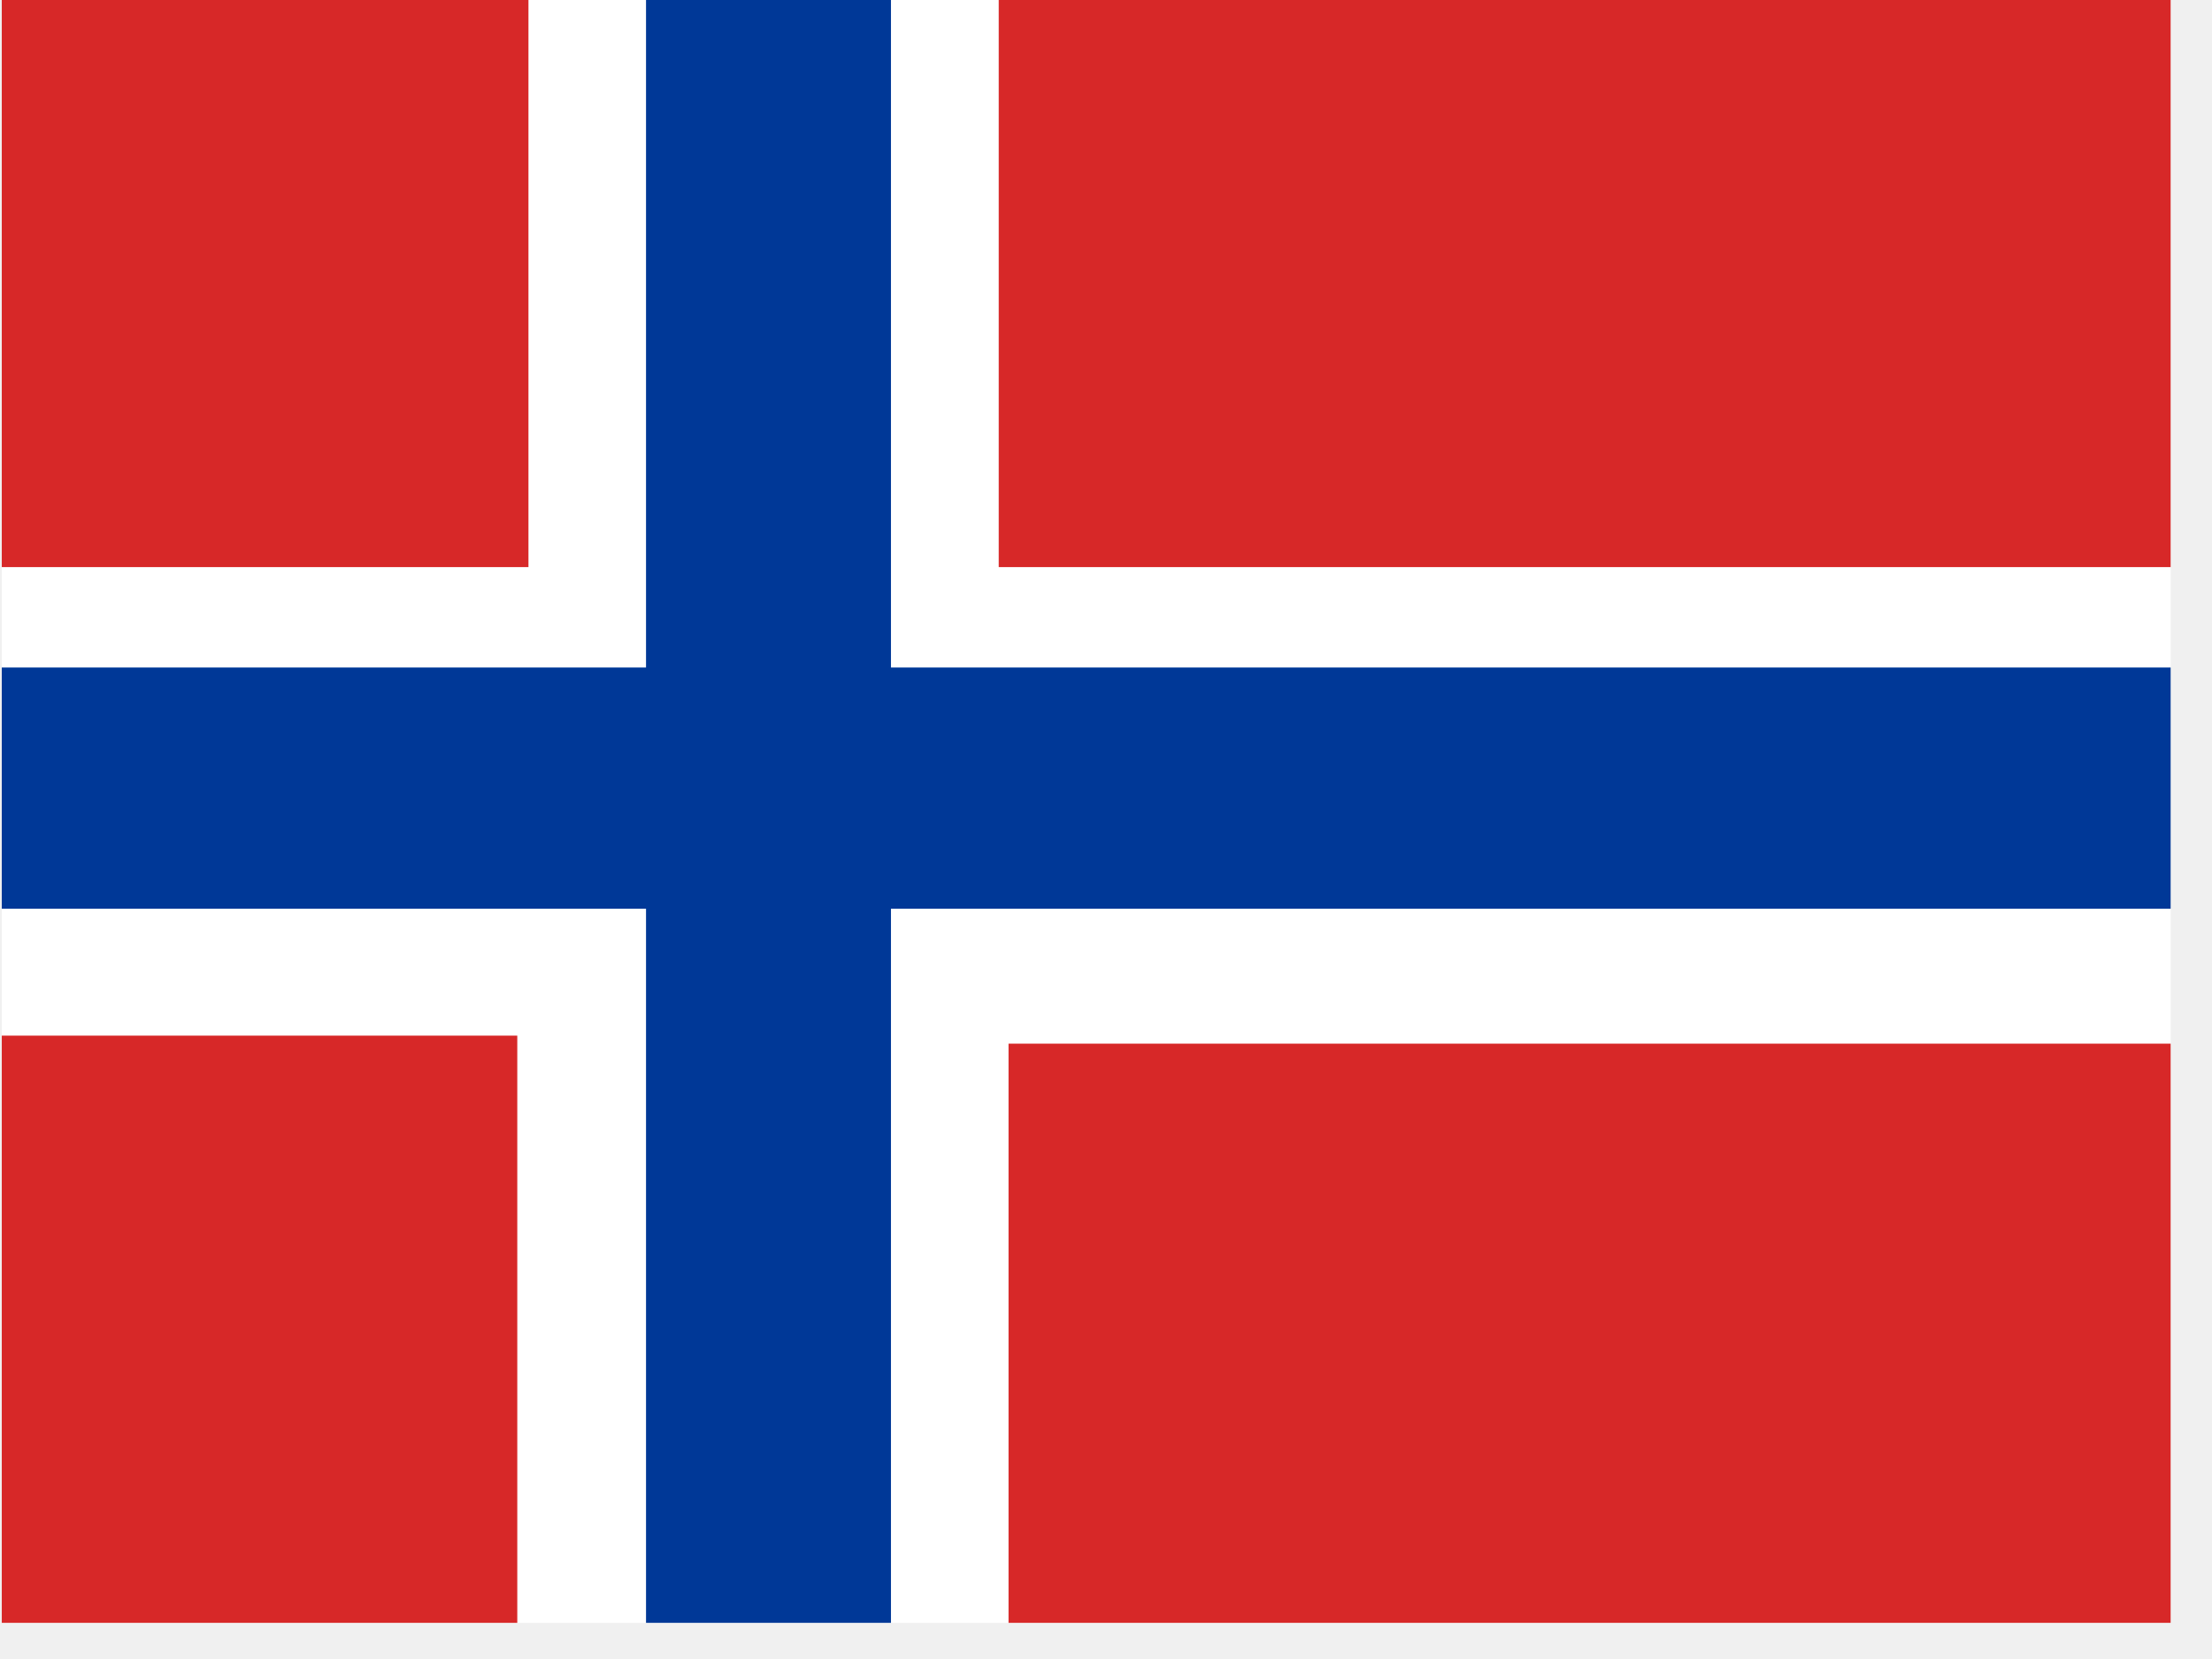
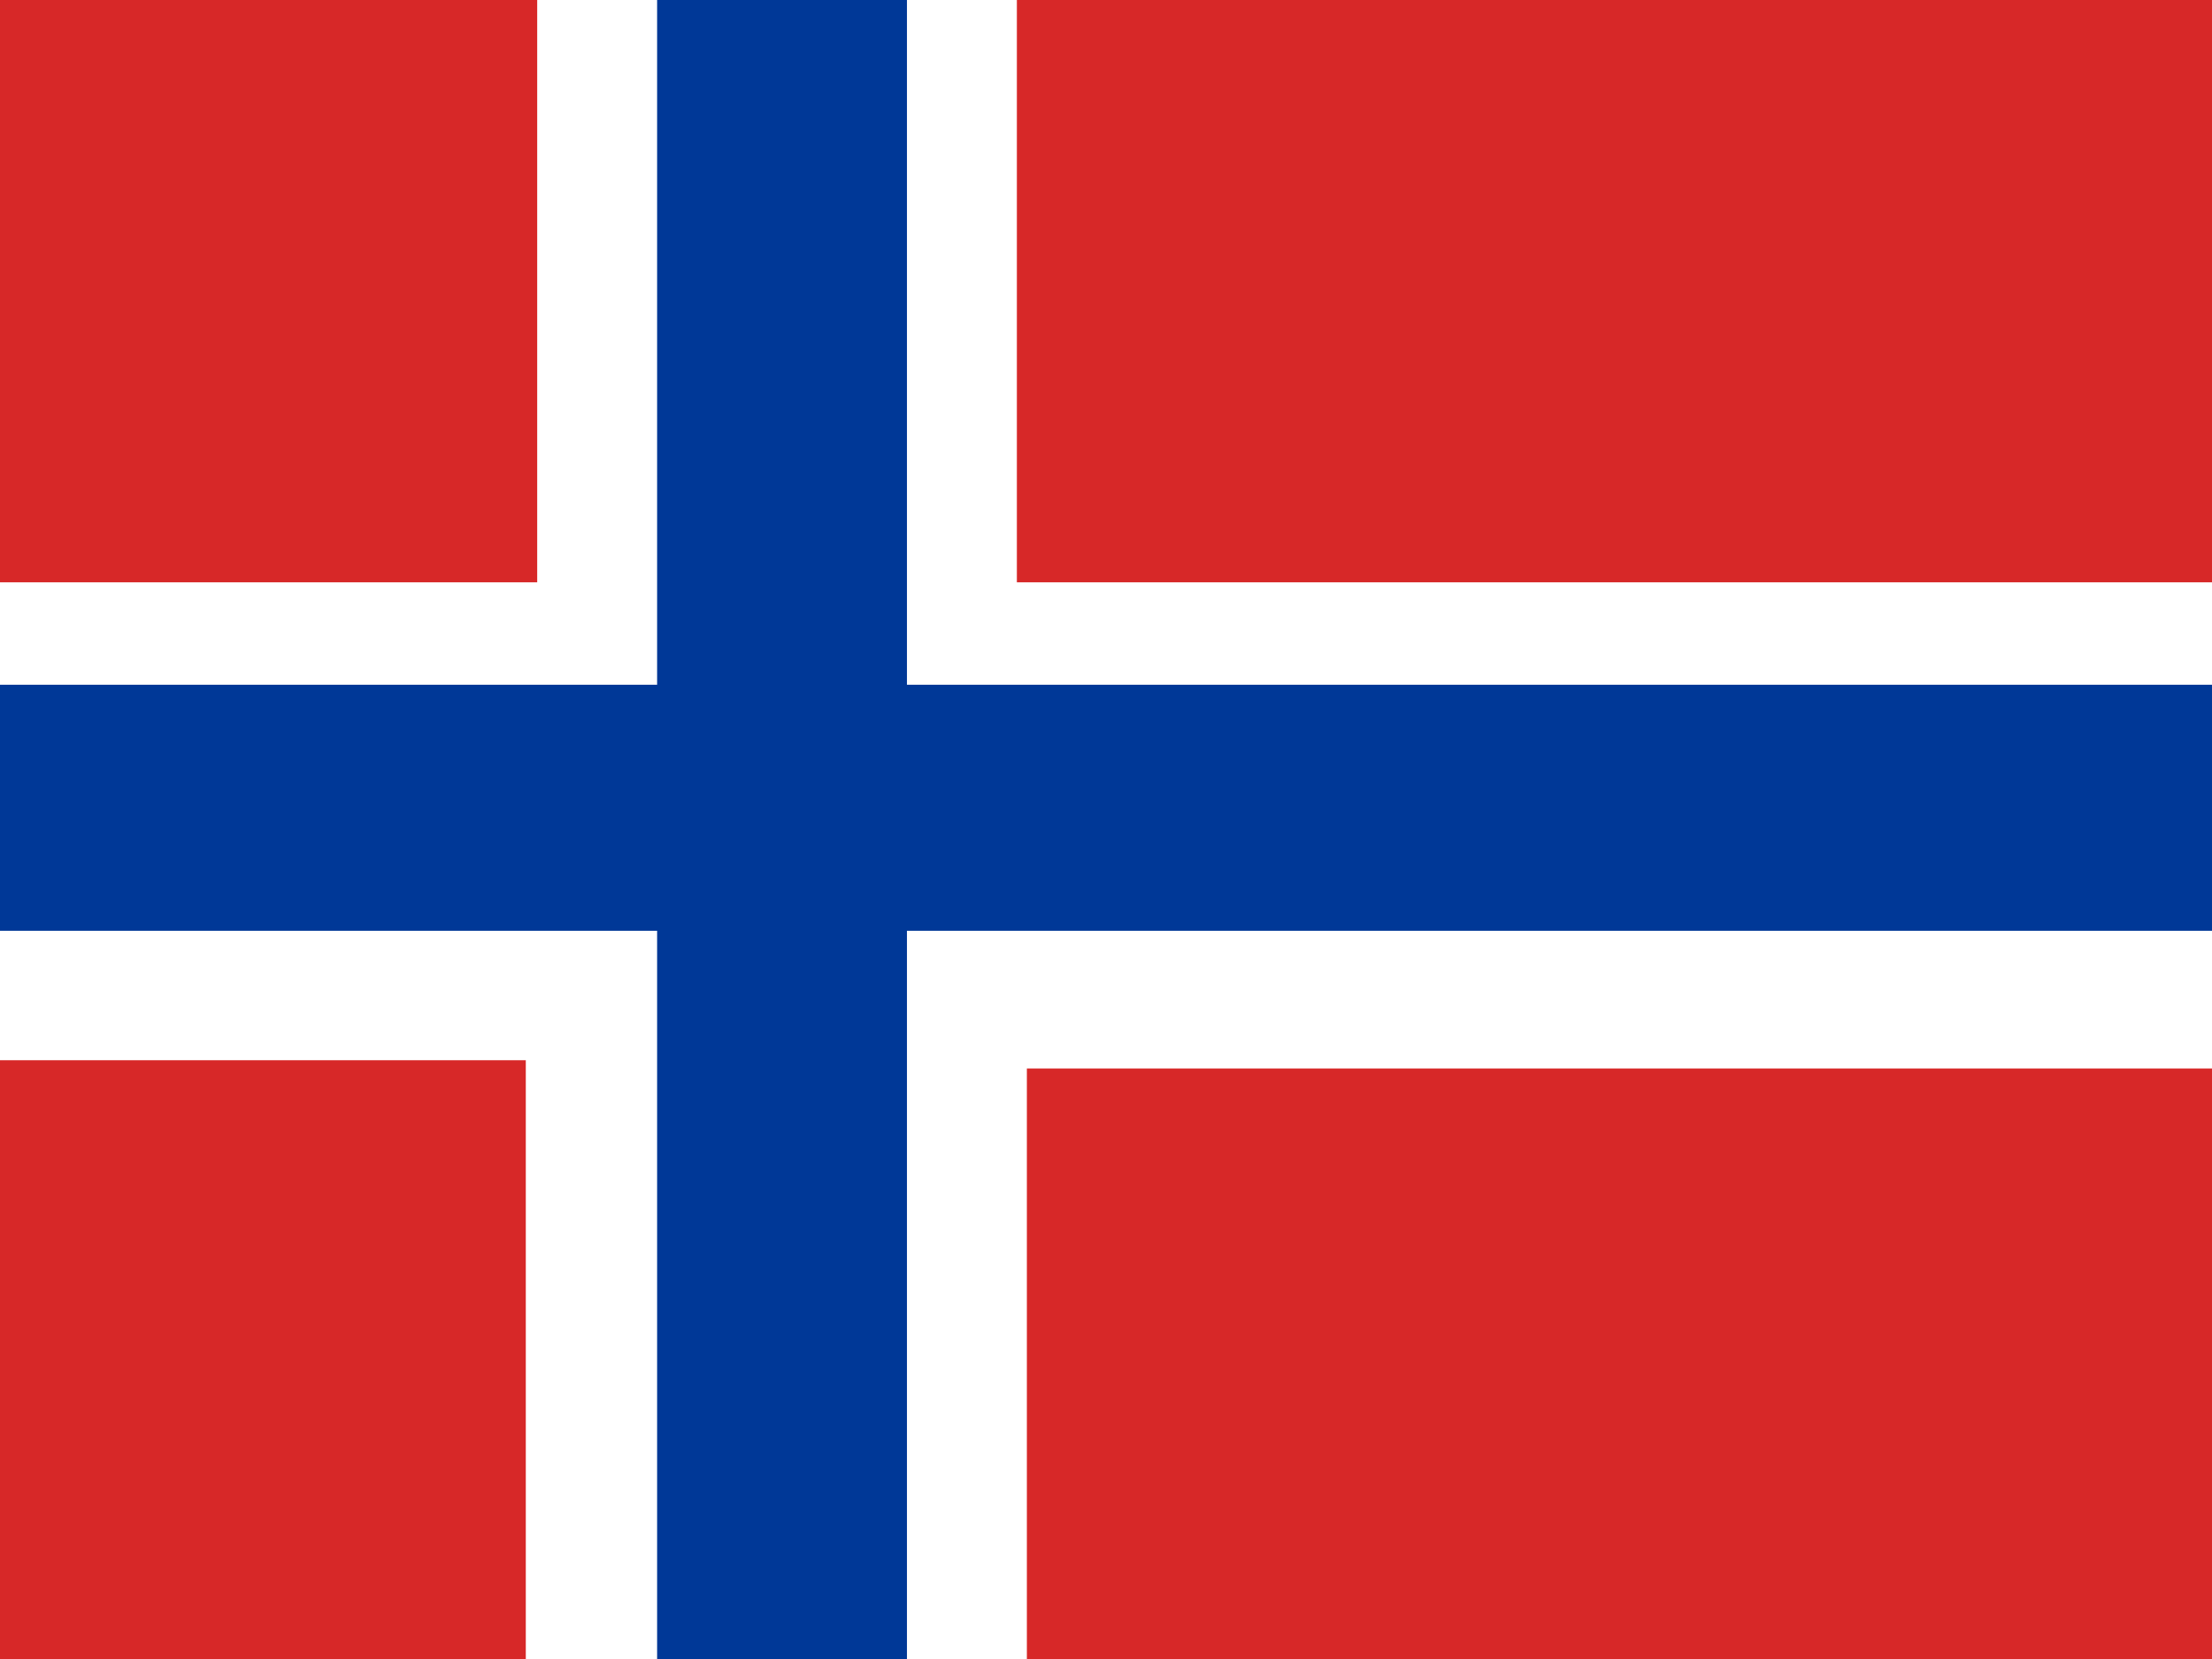
<svg xmlns="http://www.w3.org/2000/svg" height="480" width="640" version="1">
  <defs>
    <clipPath id="a">
      <path fill-opacity=".67" d="M-24.803 48.27h570.47v427.85h-570.47z" />
    </clipPath>
  </defs>
-   <g clip-path="url(#a)" transform="matrix(1.1 0 0 1.1 27.8 -54.2)">
+   <g clip-path="url(#a)" transform="translate(27.826 -54.153) scale(1.122)">
    <path fill="#fff" d="M0 0h512v512H0z" />
    <path fill-rule="evenodd" fill="#fff" d="M-80 .158h699.74v511.84H-80z" />
    <path fill-rule="evenodd" fill="#d72828" d="M-99.213-23.04h212.94v221.47h-212.94zM237.42-23.04h407.46v221.47H237.42zM-99.213 321.67h210v225.76h-210zM240 323.79h404.88v223.65H240z" />
    <path fill-rule="evenodd" fill="#003897" d="M144.65-23.04h64.425v570.47H144.65z" />
    <path fill-rule="evenodd" fill="#003897" d="M-124.02 224.84h768.9v63.444h-768.9z" />
  </g>
</svg>
